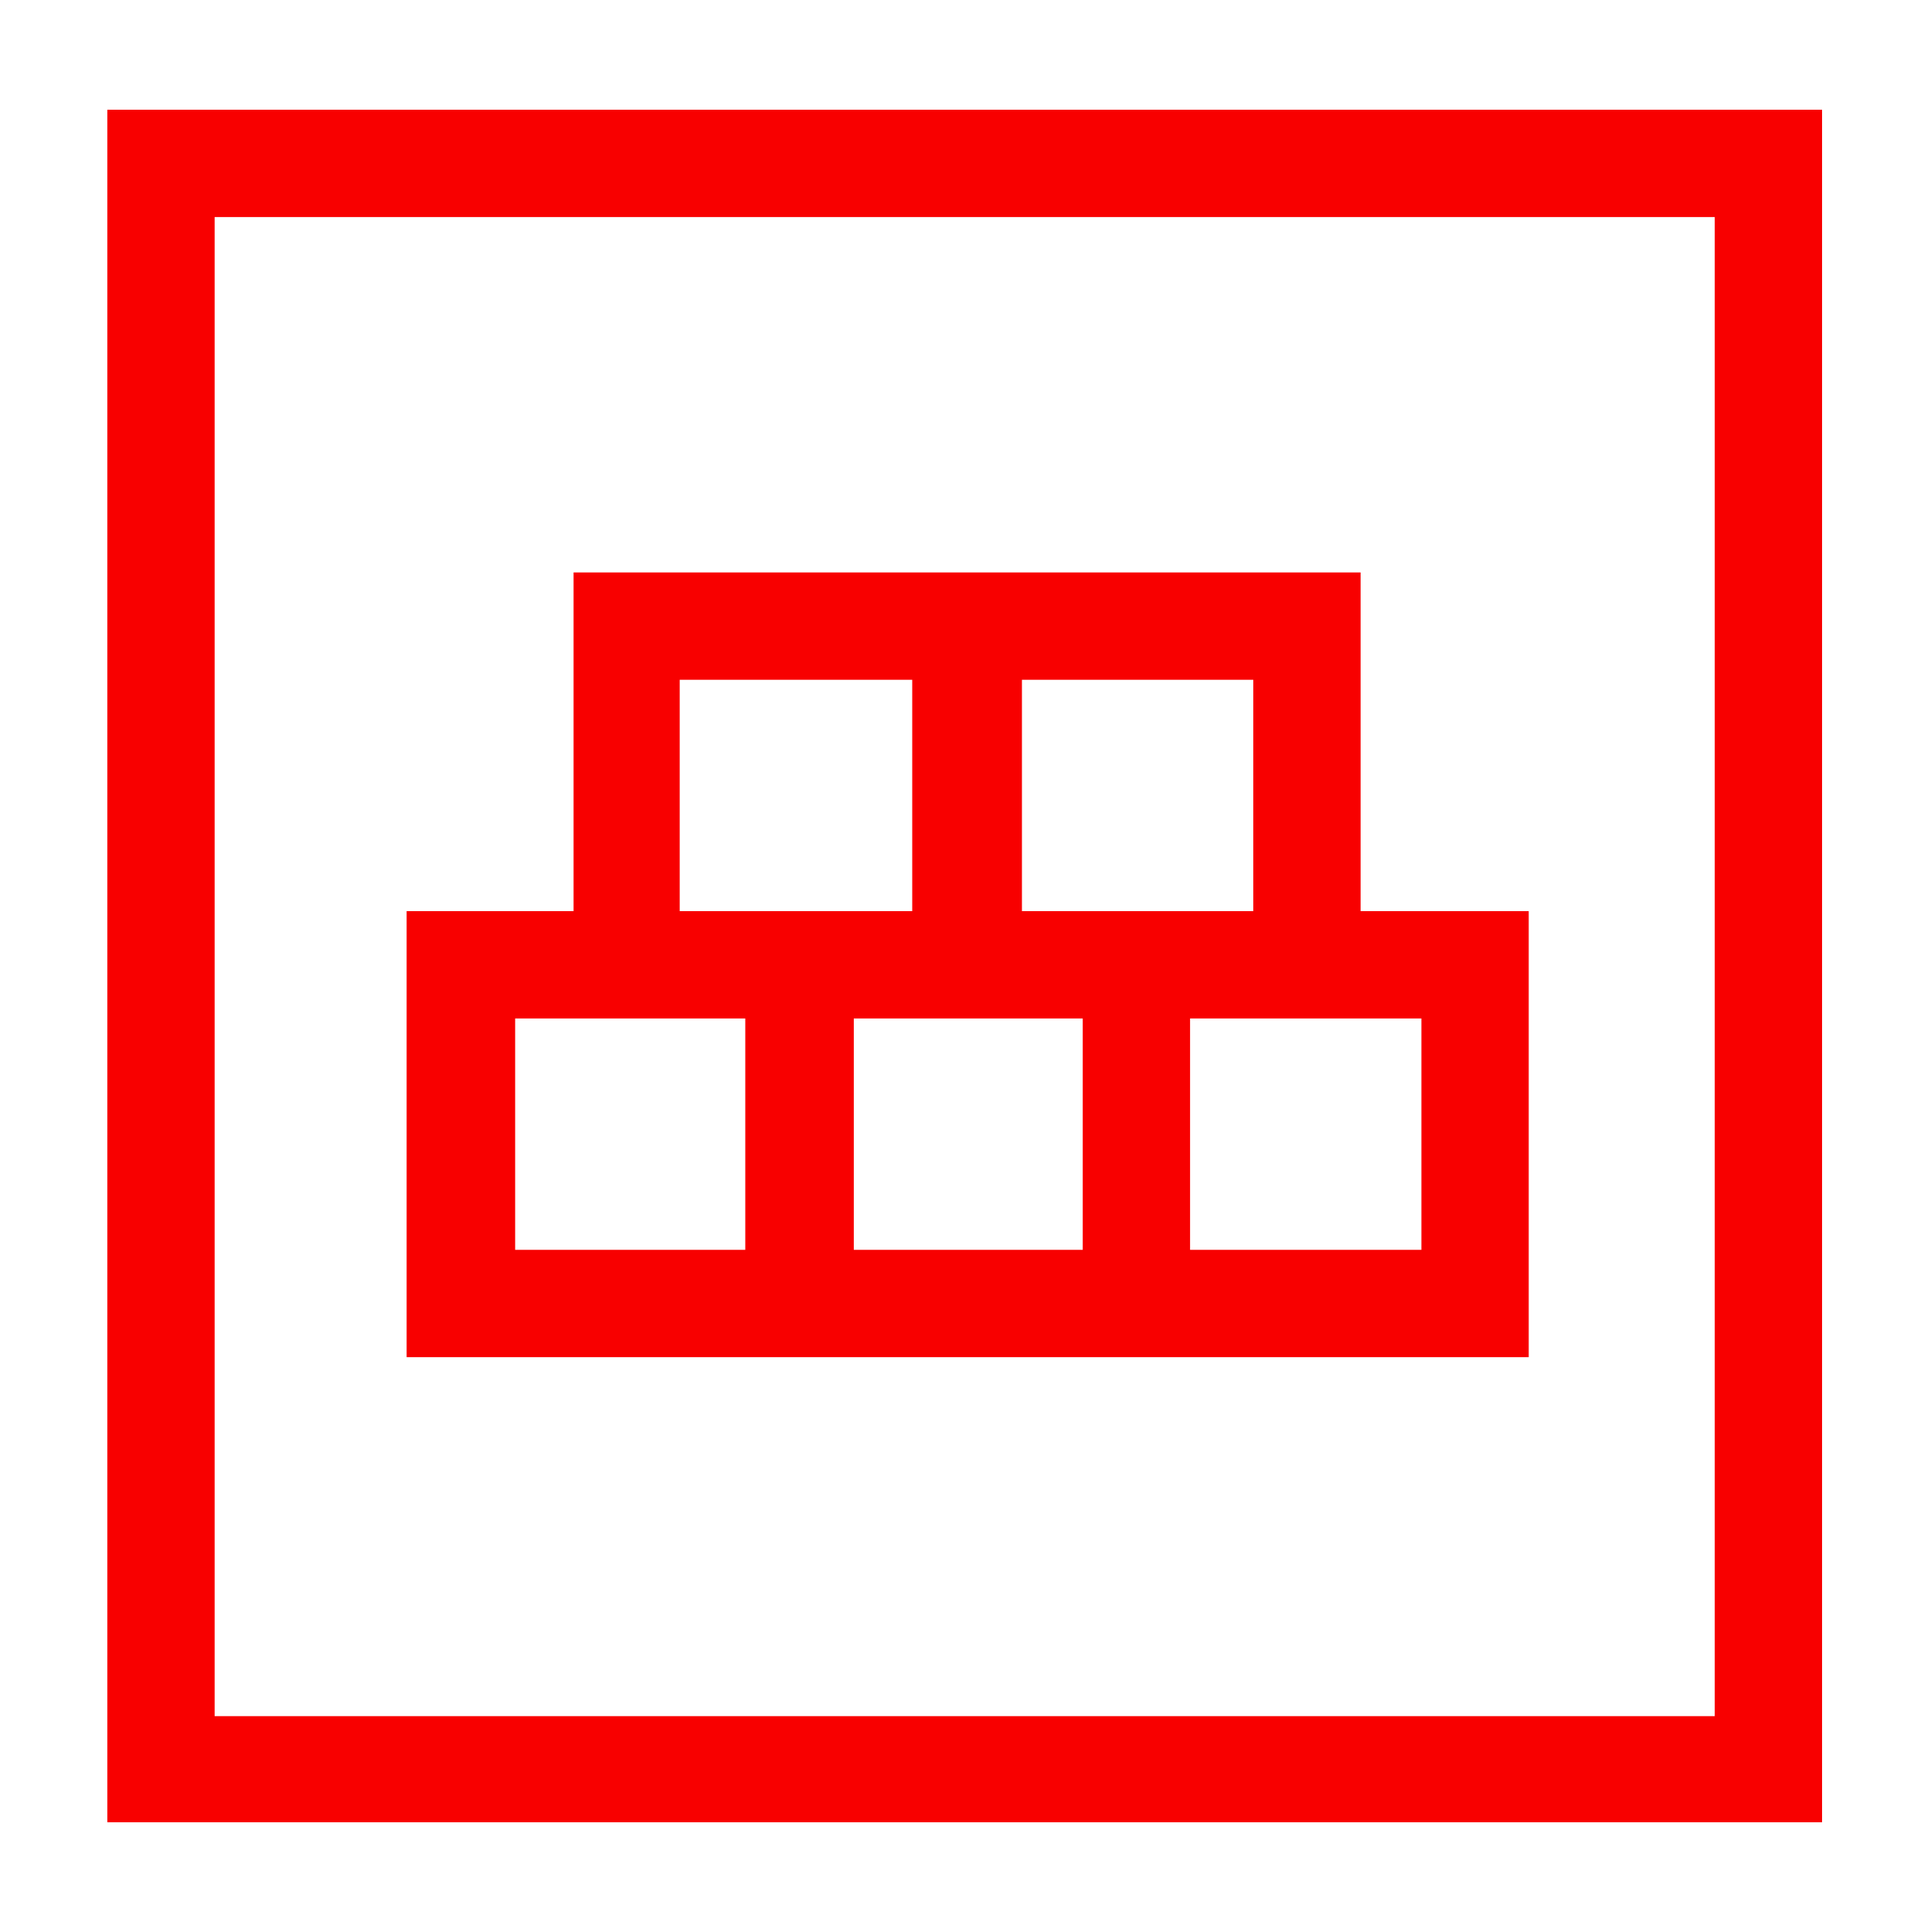
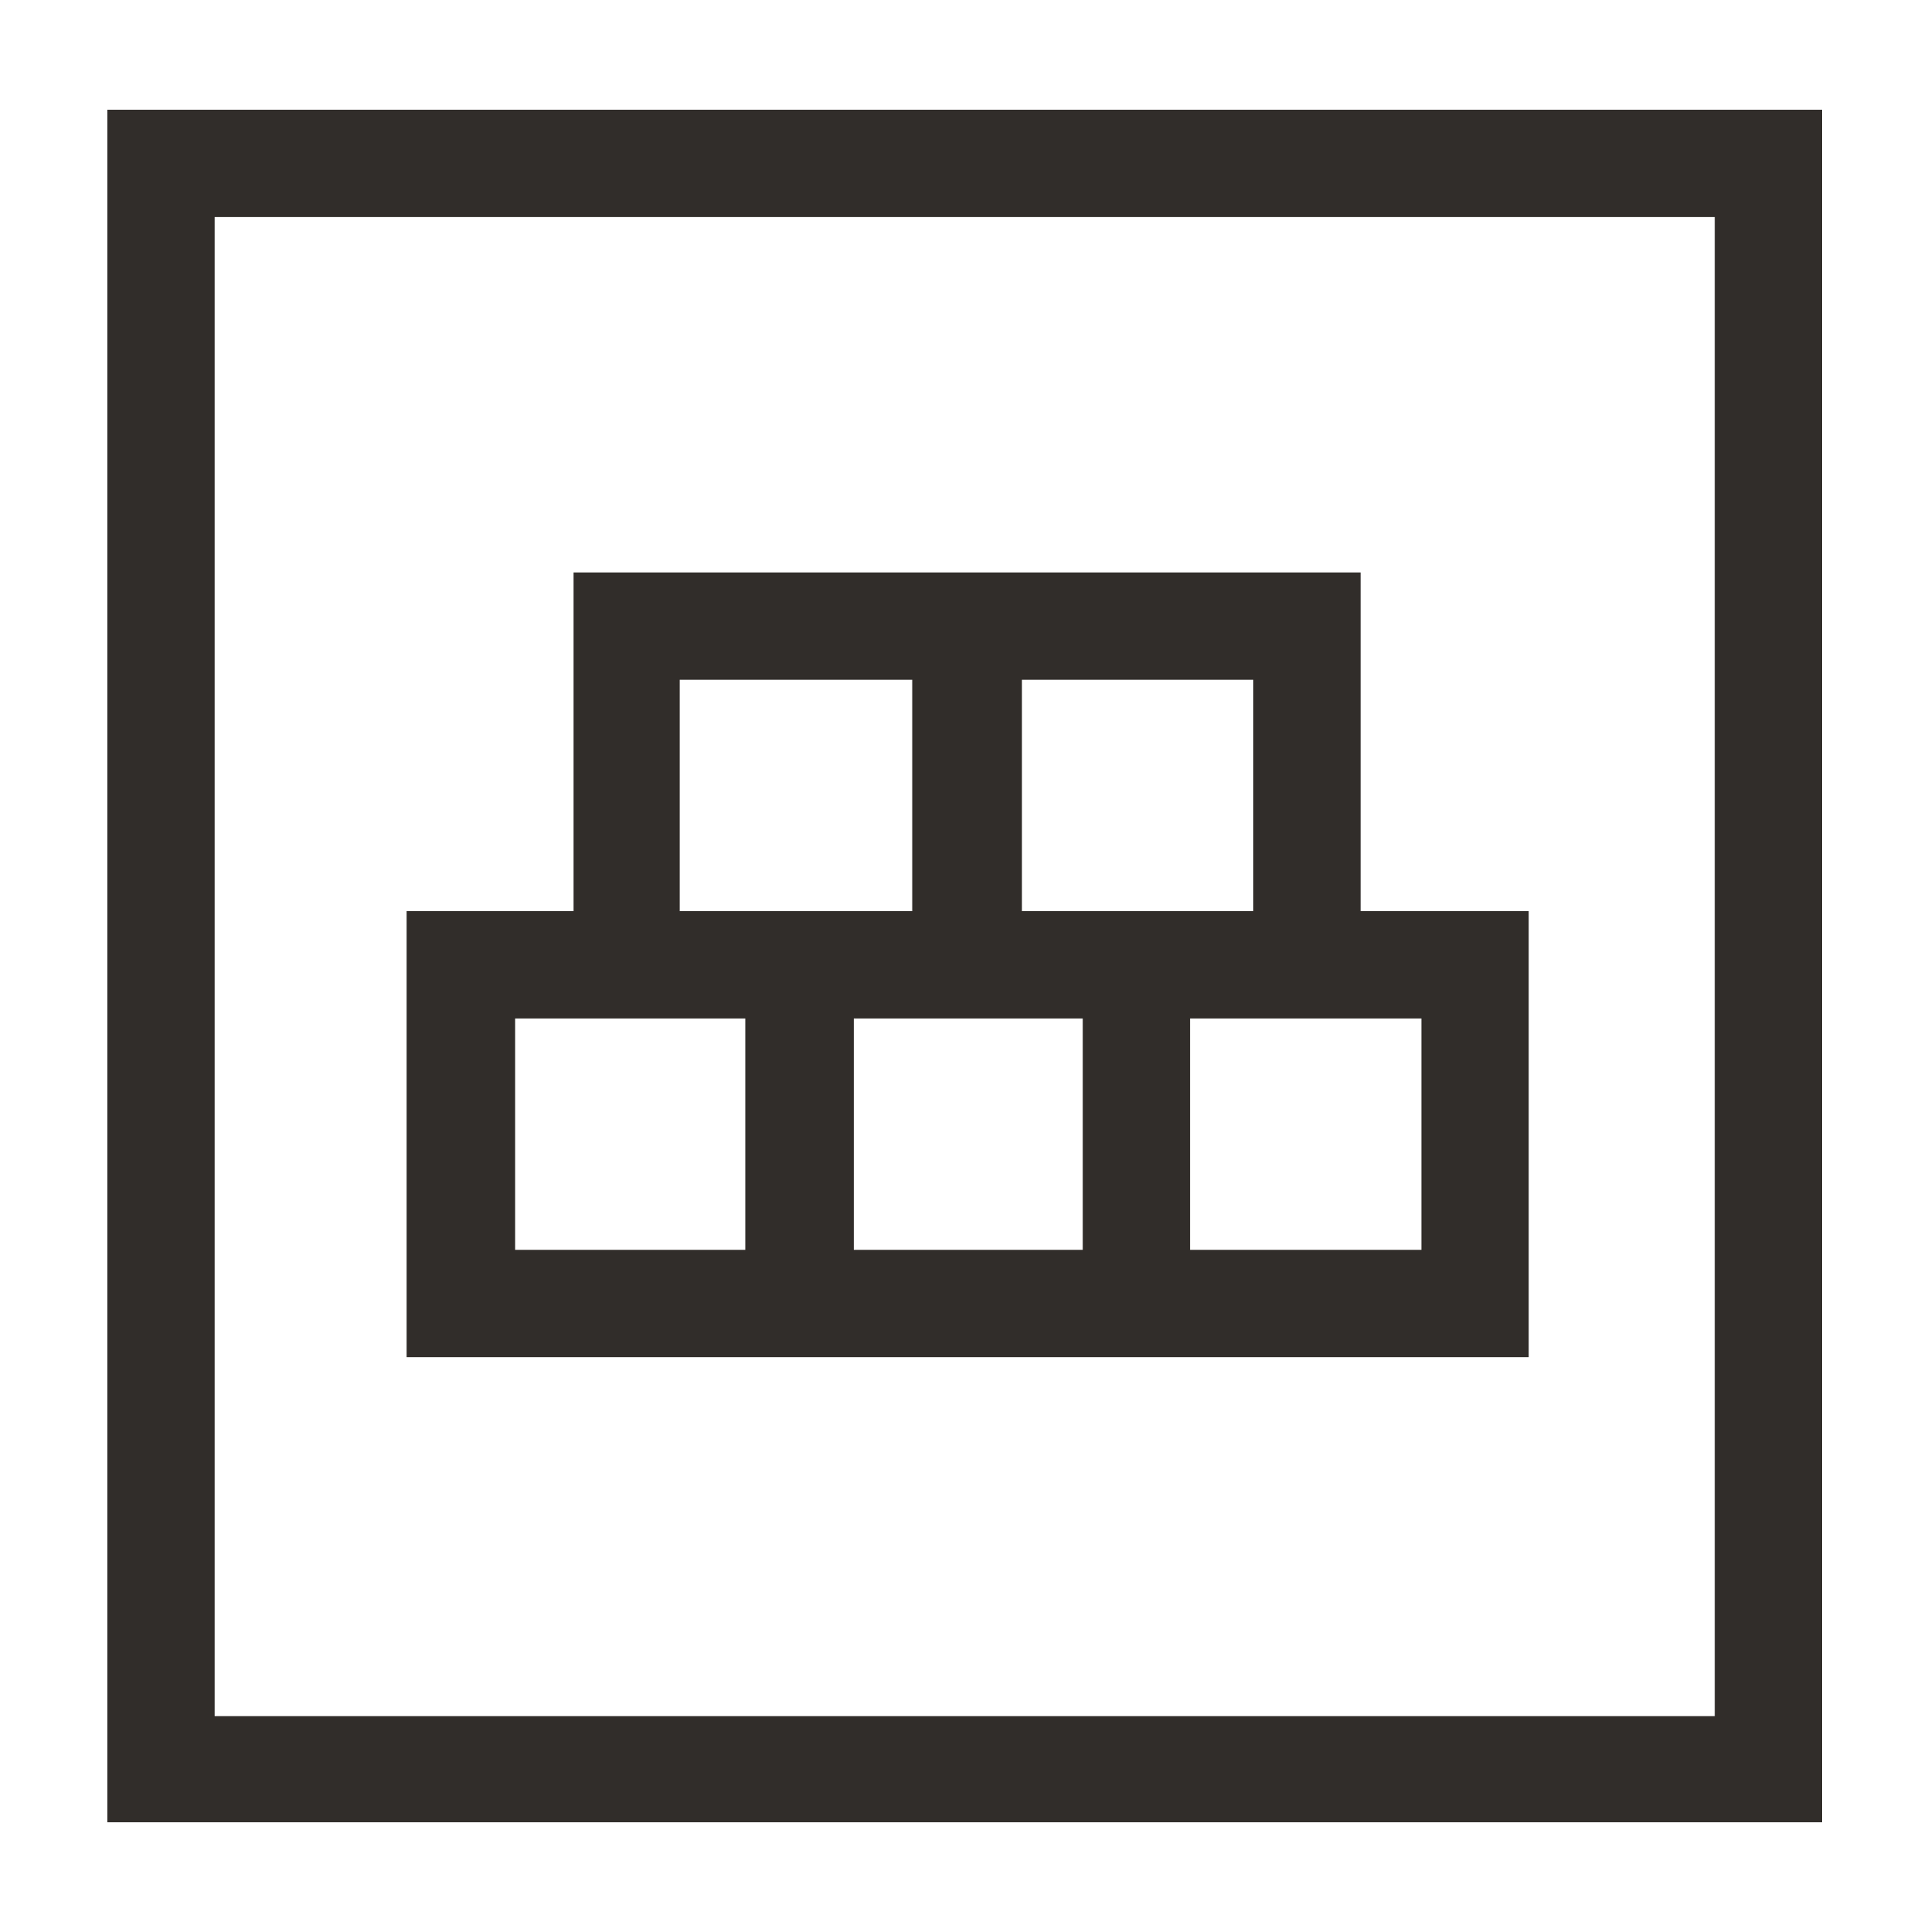
<svg xmlns="http://www.w3.org/2000/svg" version="1.1" id="Db_Home" x="0px" y="0px" viewBox="0 0 161.9 162" enable-background="new 0 0 161.9 162" xml:space="preserve">
  <g>
-     <path fill="#F80000" d="M71.6,113.8h19.2h9h28.4V76.4h-14.1V48H85.5h-8.8H48.1v28.4h-14v37.4h28.2H71.6z M90.8,104.8H71.6V85.4h5.1  h8.8h5.3V104.8z M119.2,85.4v19.4H99.8V85.4h14.3H119.2z M85.7,57h19.4v19.4h-5.3h-9h-5.1V57z M57.1,57h19.4v19.4h-5h-9.2h-5.3V57z   M43.2,104.8V85.4h5h14.3v19.4H43.2z M9,9.2v143.6h143.8V9.2H9z M143.8,143.9H18V18.2h125.8V143.9z" />
+     <path fill="#312D2A" d="M71.6,113.8h19.2h9h28.4V76.4h-14.1V48H85.5h-8.8H48.1v28.4h-14v37.4h28.2H71.6z M90.8,104.8H71.6V85.4h5.1  h8.8h5.3V104.8z M119.2,85.4v19.4H99.8V85.4h14.3H119.2z M85.7,57h19.4v19.4h-5.3h-9h-5.1V57z M57.1,57h19.4v19.4h-5h-9.2h-5.3V57z   M43.2,104.8V85.4h5h14.3v19.4H43.2z M9,9.2v143.6h143.8V9.2H9z M143.8,143.9H18V18.2h125.8V143.9z" />
  </g>
</svg>
